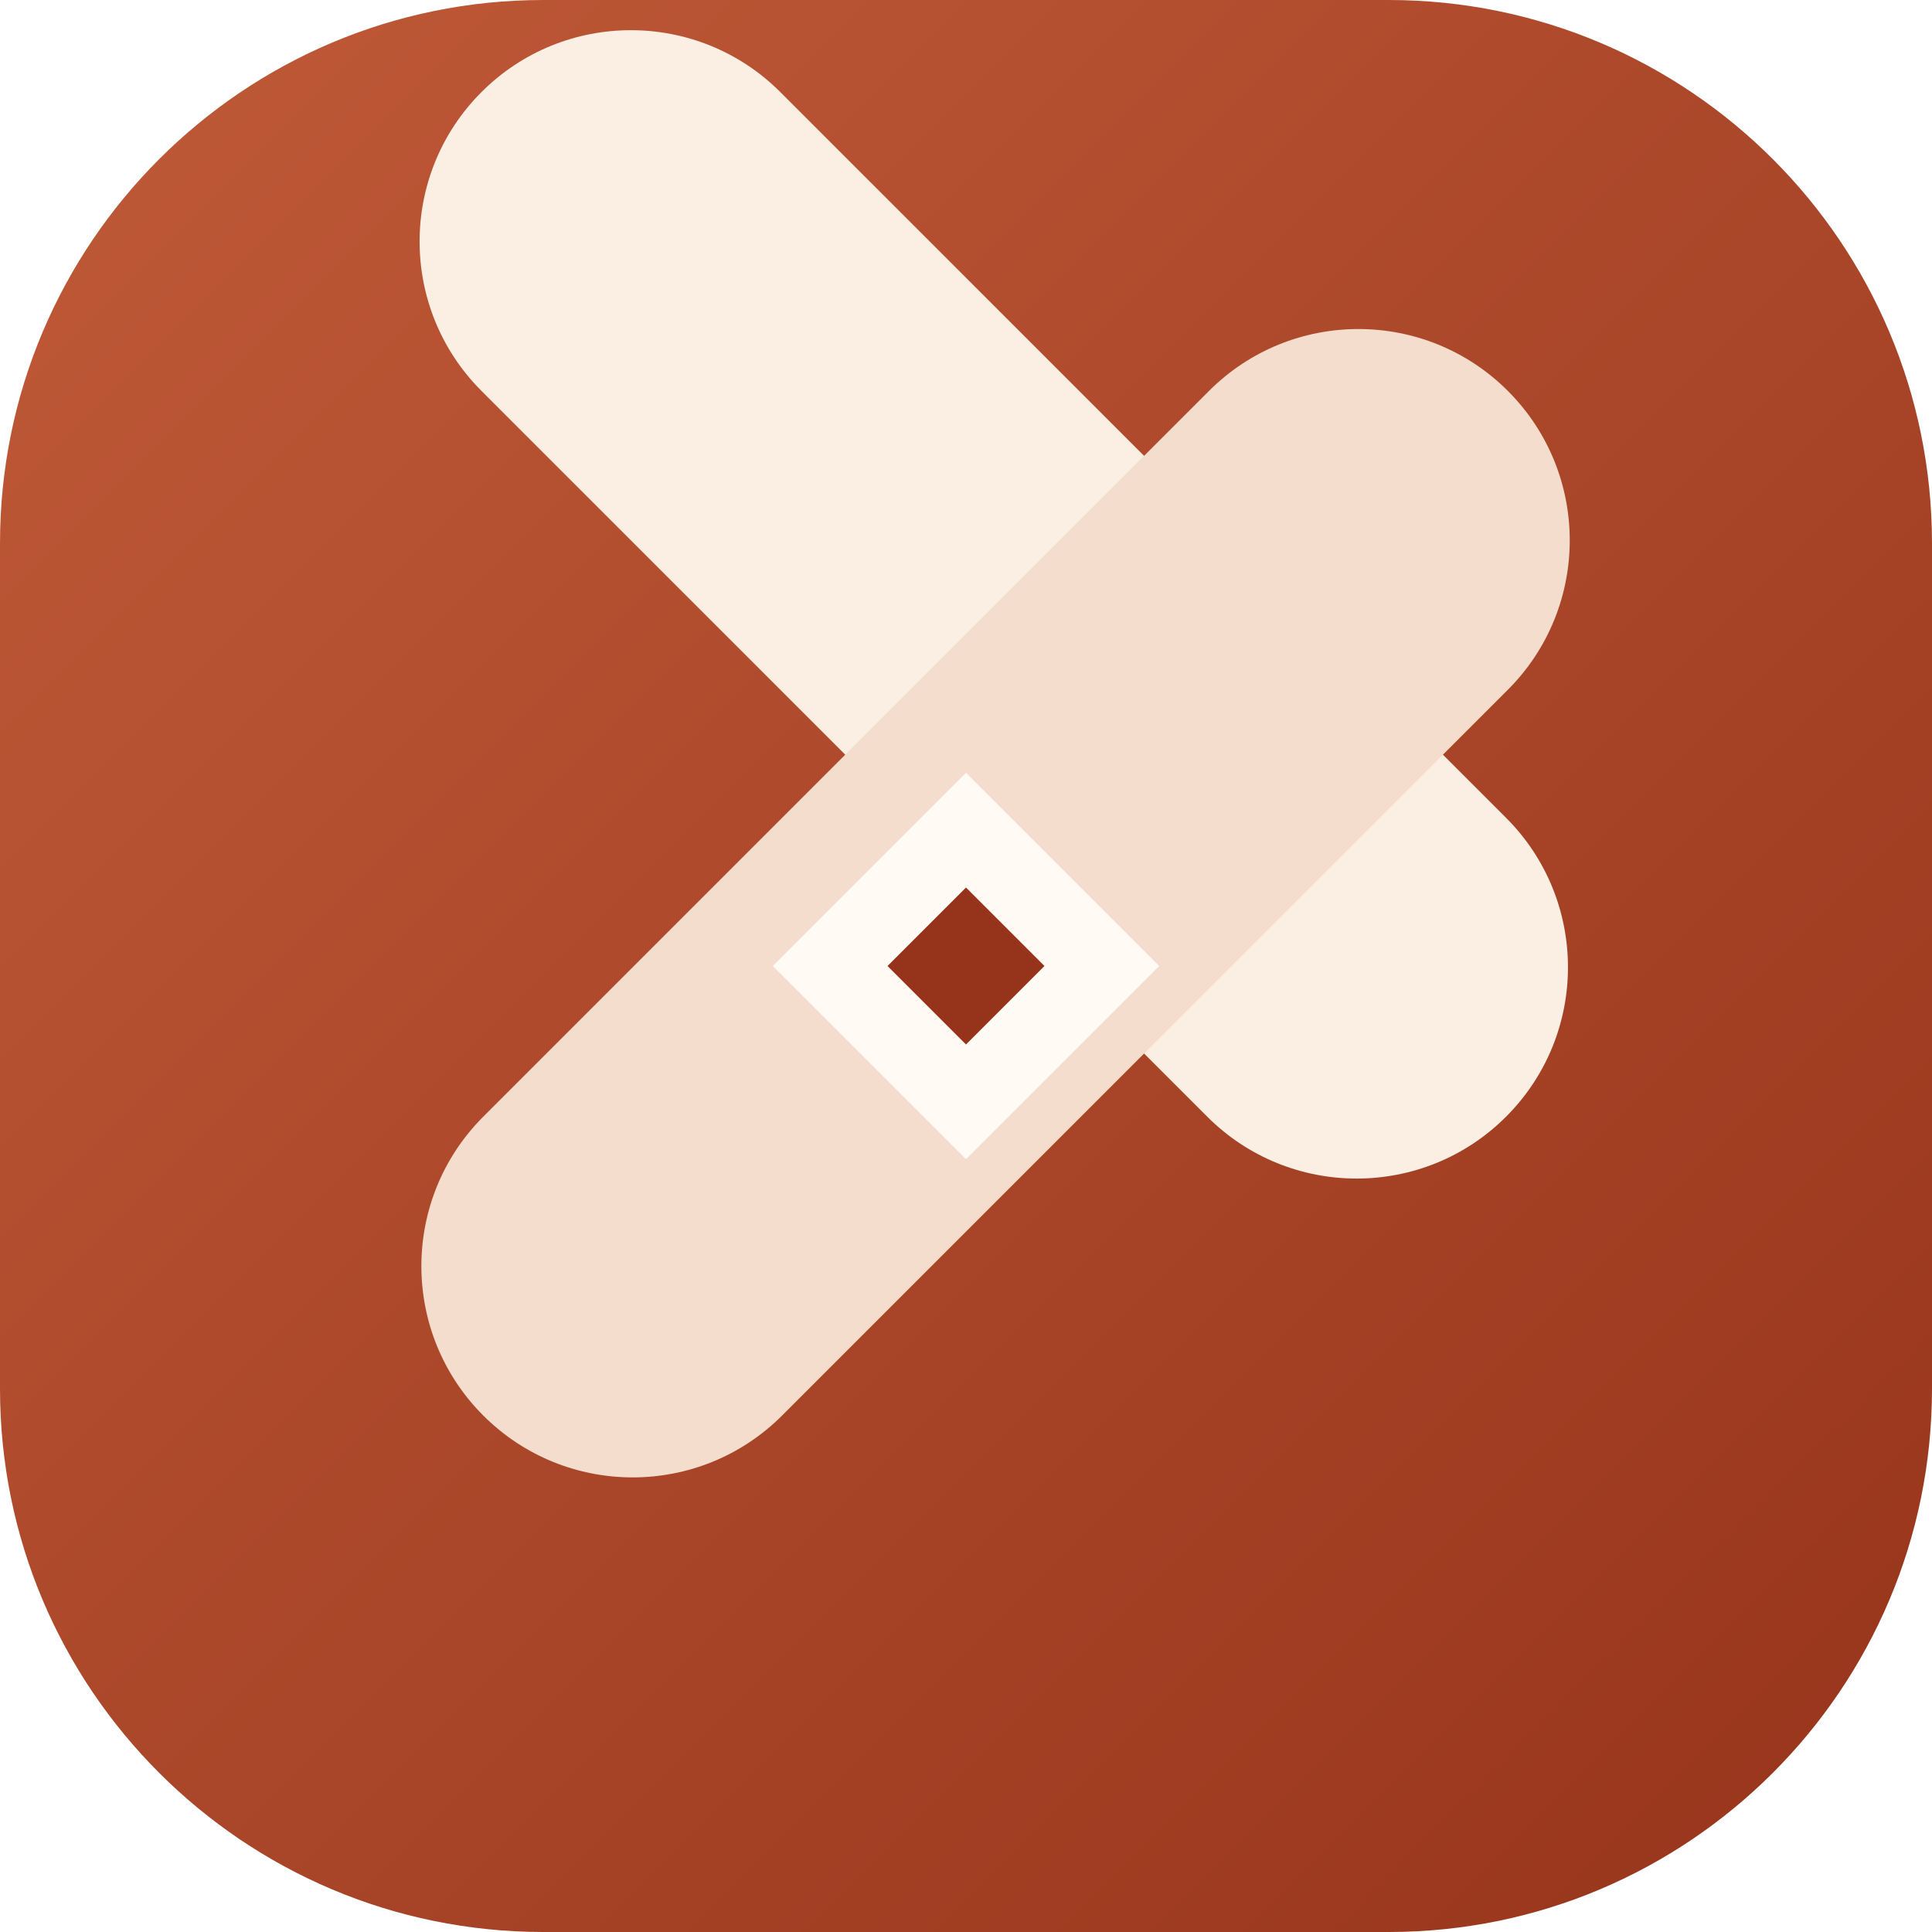
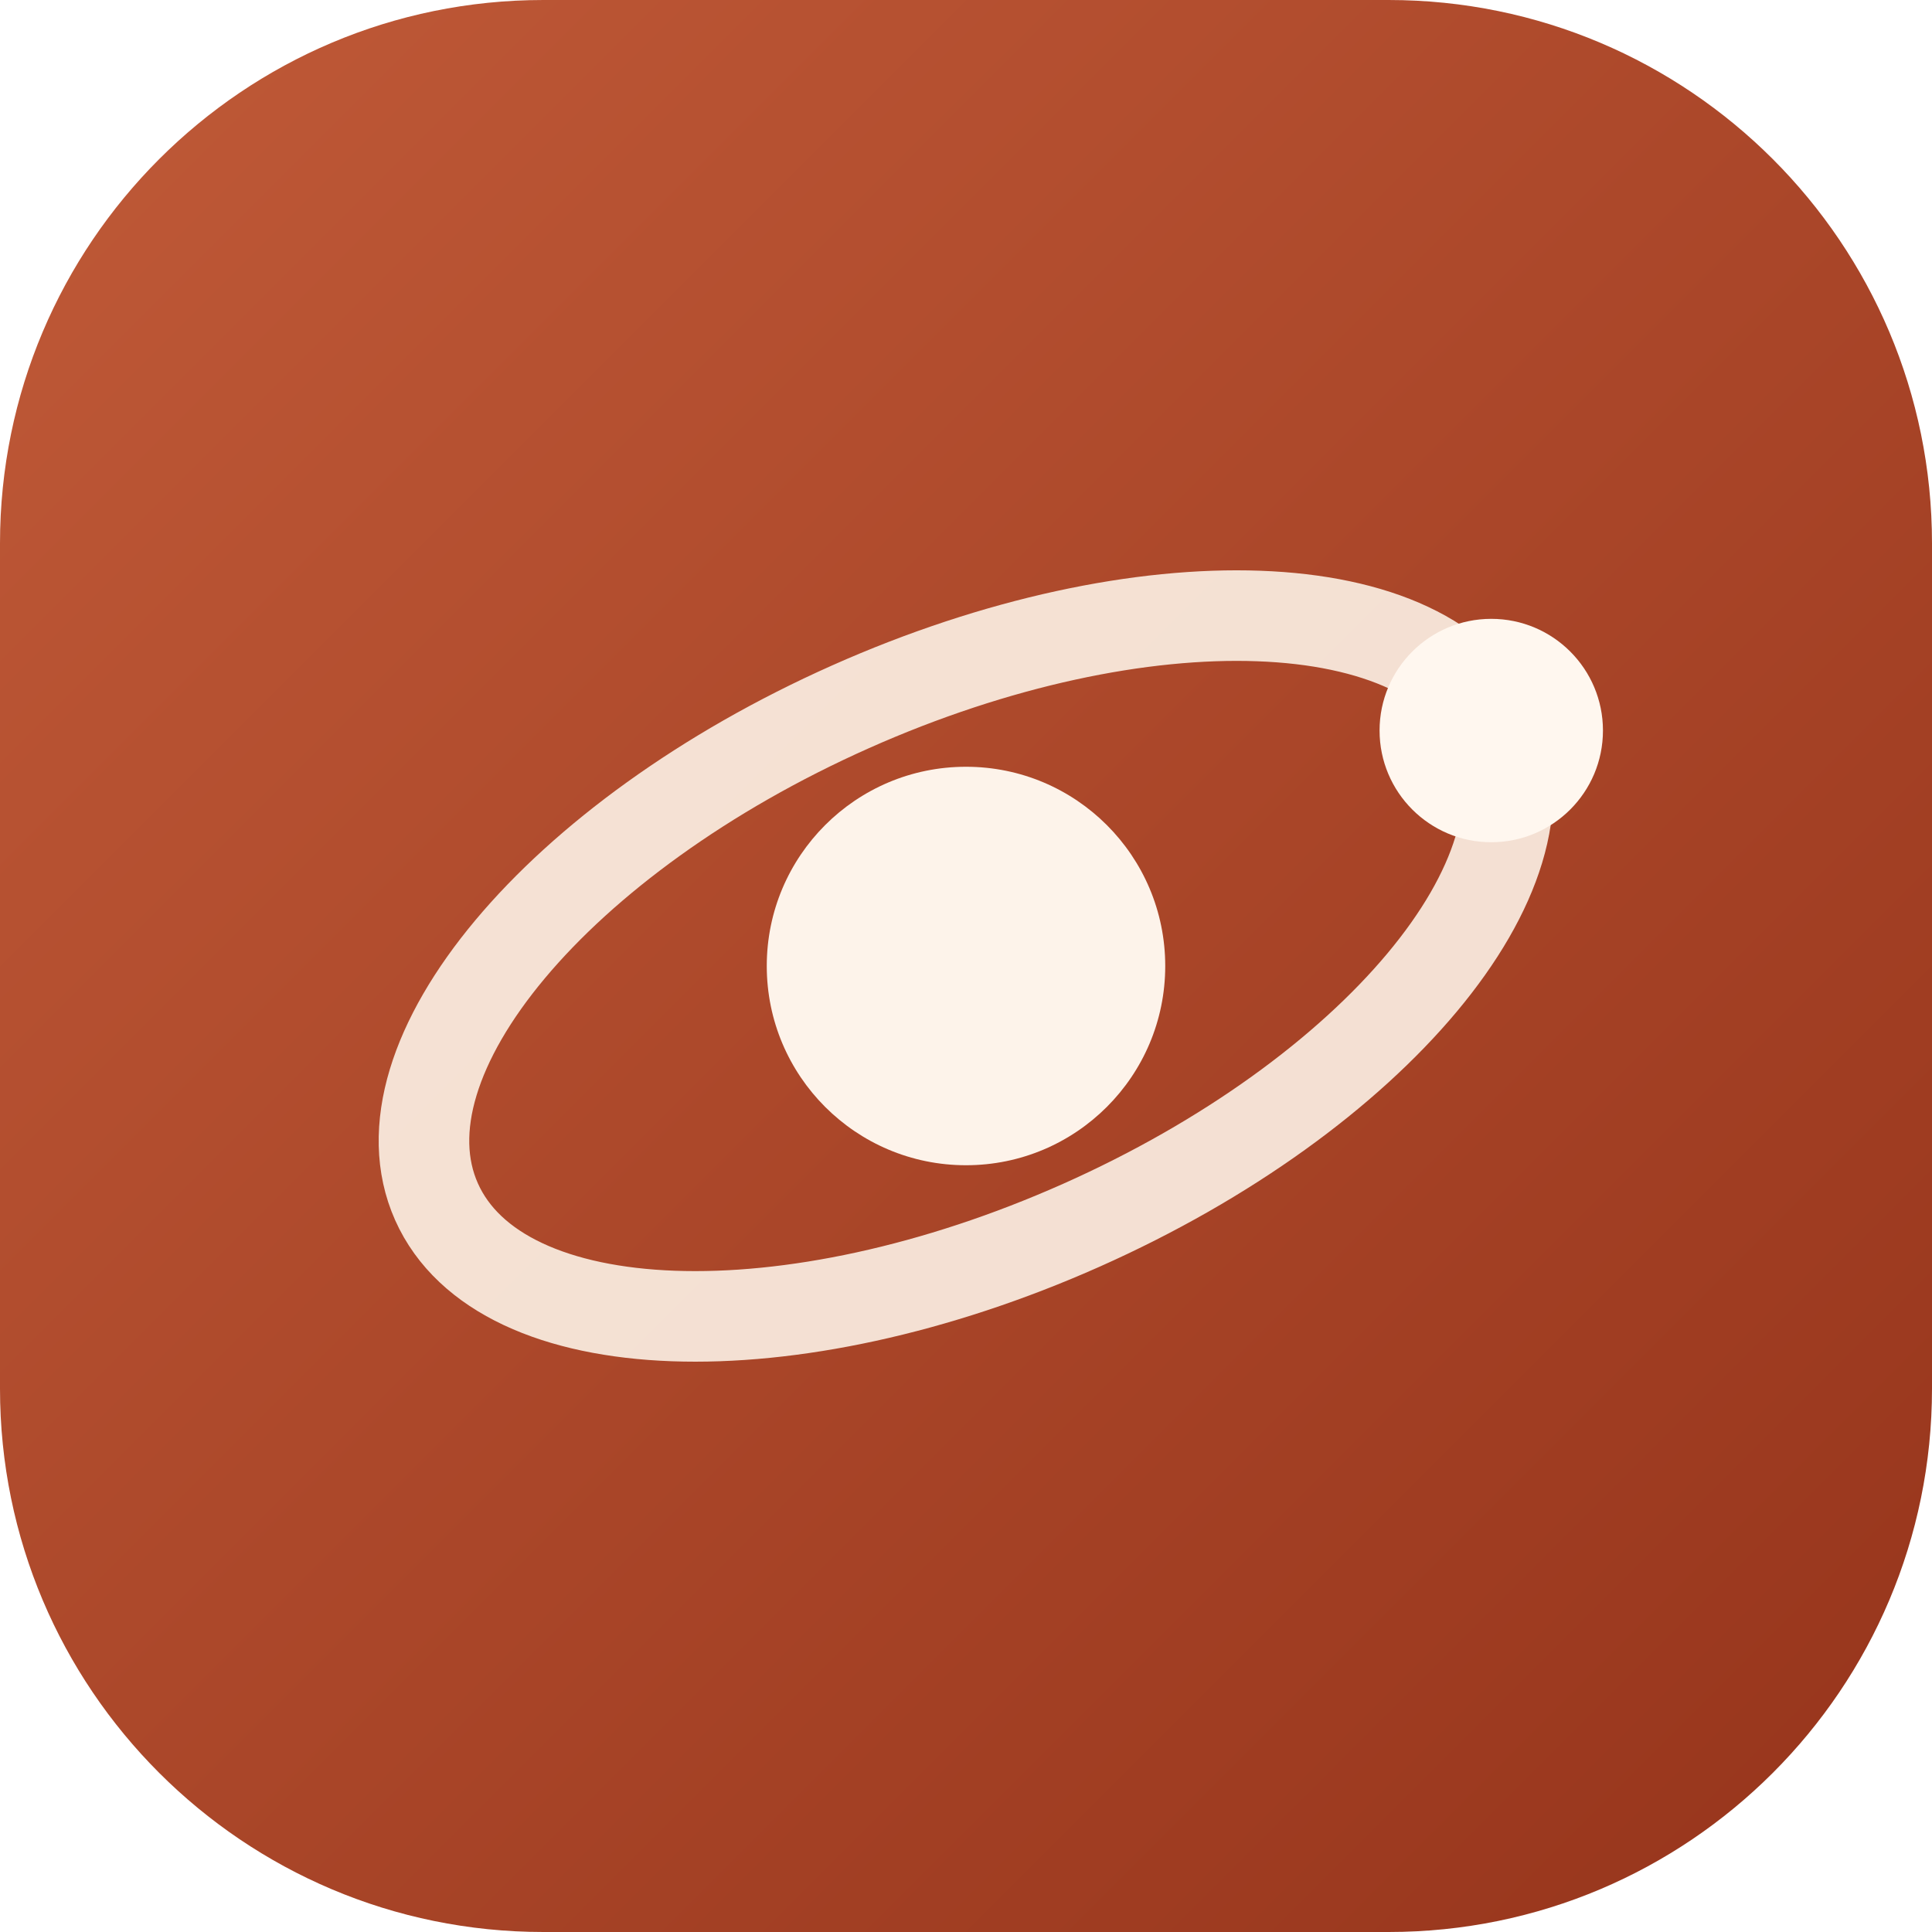
<svg xmlns="http://www.w3.org/2000/svg" width="32" height="32" viewBox="0 0 32 32" fill="none">
  <defs>
-     <linearGradient id="xg" x1="0" y1="0" x2="32" y2="32" gradientUnits="userSpaceOnUse">
+     <linearGradient id="g" x1="0" y1="0" x2="32" y2="32" gradientUnits="userSpaceOnUse">
      <stop stop-color="#c05a38" />
      <stop offset="1" stop-color="#96341b" />
    </linearGradient>
  </defs>
-   <rect width="32" height="32" rx="9" fill="url(#xg)" />
-   <rect x="5.5" y="4" width="7" height="24" rx="3.5" transform="rotate(-45 5.5 4)" fill="#fbeee2" />
-   <rect x="22.5" y="4" width="7" height="24" rx="3.5" transform="rotate(45 22.5 4)" fill="#f4ddcc" />
-   <path d="M16 12.8L19.2 16L16 19.2L12.8 16Z" fill="#fffaf4" />
-   <path d="M16 14.7L17.3 16L16 17.3L14.7 16Z" fill="#96341b" />
+   <rect width="32" height="32" rx="9" fill="url(#g)" />
+   <ellipse cx="16" cy="16" rx="9.6" ry="4.7" transform="rotate(-24 16 16)" stroke="#fbeee2" stroke-width="1.5" opacity="0.92" />
+   <circle cx="16" cy="16" r="3.3" fill="#fdf3ea" />
+   <circle cx="24.7" cy="12.1" r="1.85" fill="#fff7ef" />
</svg>
